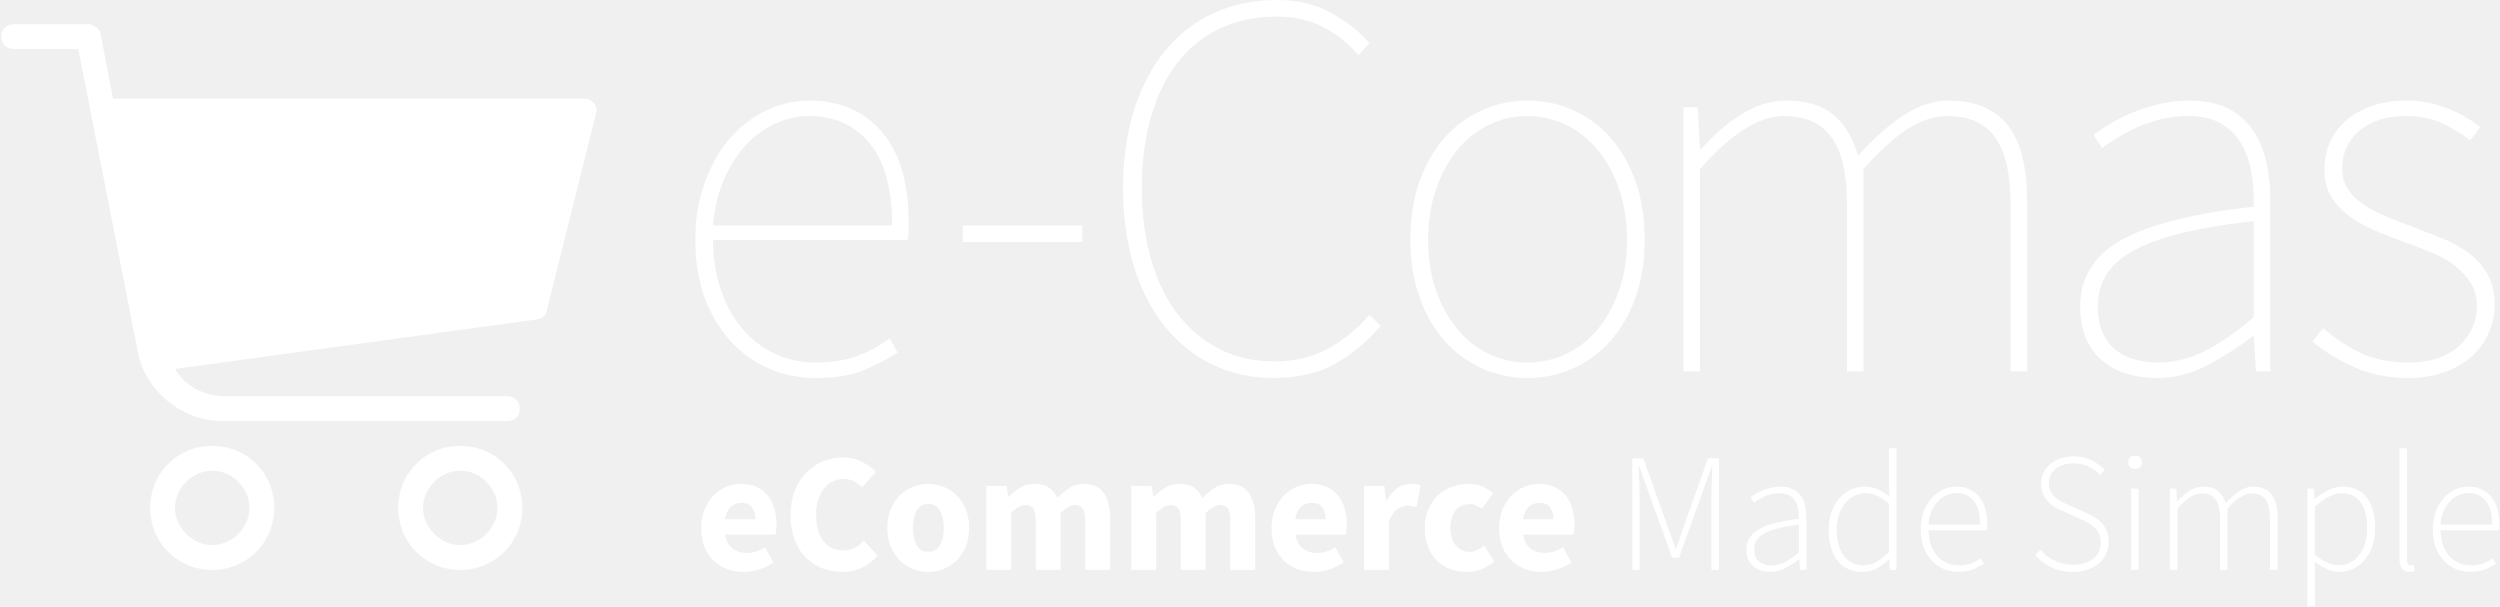
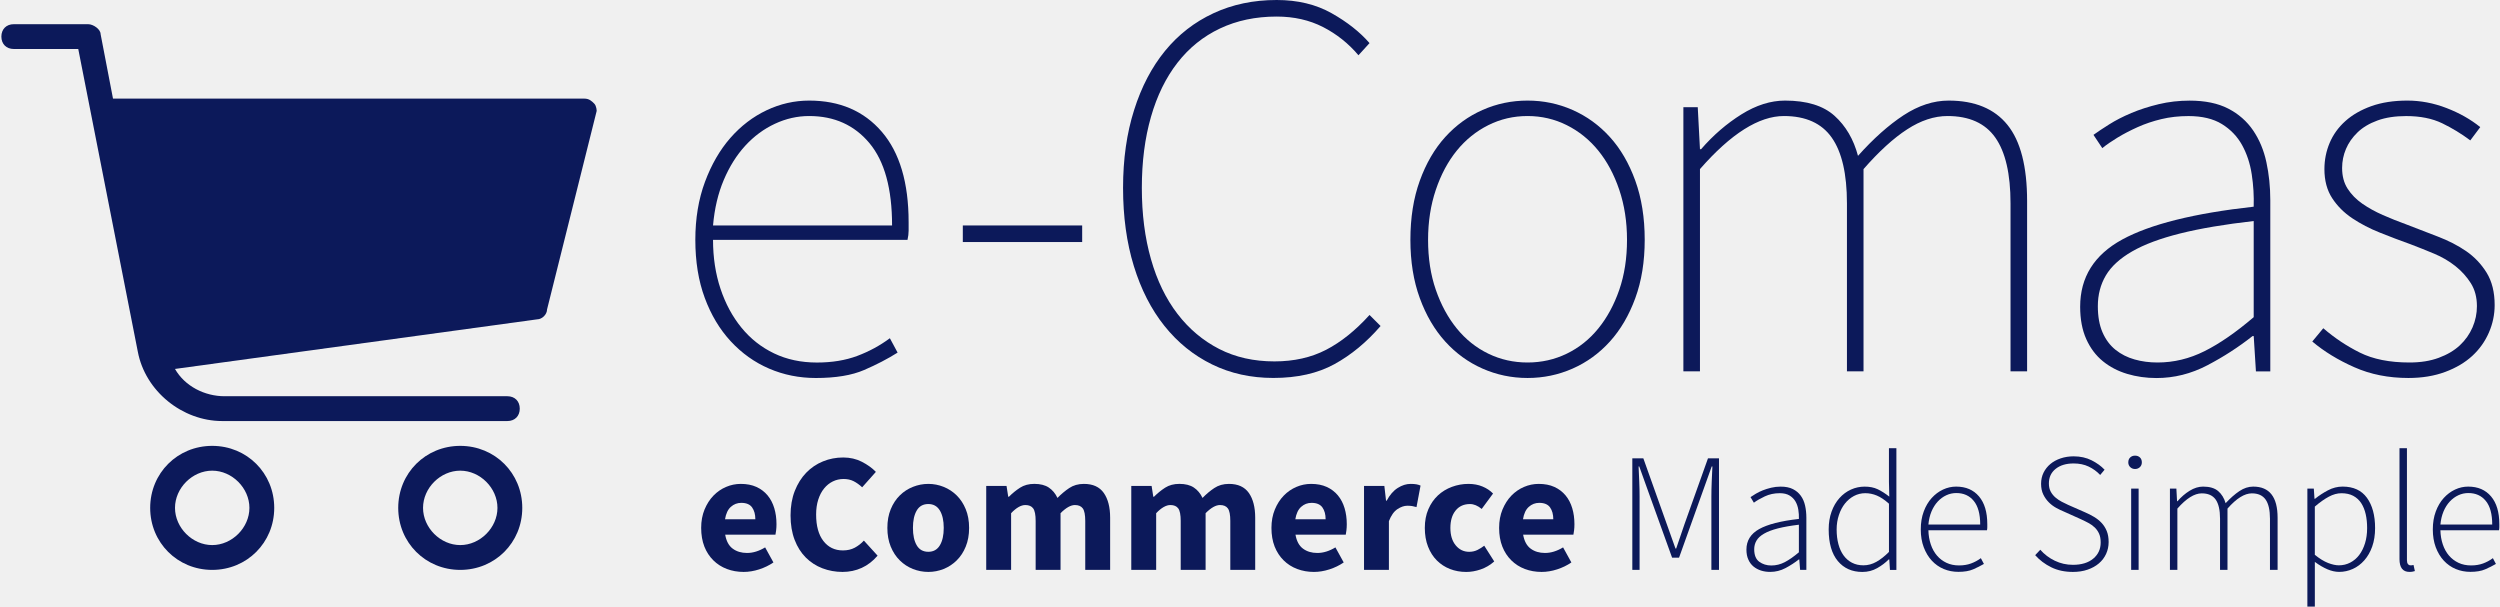
<svg xmlns="http://www.w3.org/2000/svg" xmlns:xlink="http://www.w3.org/1999/xlink" version="1.1" id="Calque_1" x="0px" y="0px" viewBox="0 0 1366 331.45" style="enable-background:new 0 0 1366 331.45;" xml:space="preserve">
  <style type="text/css">
- 	.st0{clip-path:url(#SVGID_2_);fill:#FFFFFF;}
- 	.st1{fill:#FFFFFF;}
+ 	.st0{clip-path:url(#SVGID_2_);fill:#0c195a;}
+ 	.st1{fill:#0c195a;}
</style>
  <g>
    <defs>
      <rect id="SVGID_1_" x="0.75" width="1364.88" height="331.45" />
    </defs>
    <clipPath id="SVGID_2_">
      <use xlink:href="#SVGID_1_" style="overflow:visible;" />
    </clipPath>
    <path class="st0" d="M383.12,288.45c0-3.7,0.61-7.05,1.84-10.04c1.24-2.98,2.85-5.52,4.86-7.59c2-2.06,4.29-3.65,6.89-4.76   c2.59-1.11,5.27-1.66,8.05-1.66c3.26,0,6.12,0.55,8.55,1.66c2.44,1.11,4.47,2.66,6.11,4.63c1.63,1.97,2.85,4.3,3.65,6.99   c0.8,2.68,1.2,5.58,1.2,8.73c0,1.24-0.06,2.36-0.19,3.37c-0.12,1.02-0.24,1.81-0.37,2.36h-27.47c0.61,3.52,1.98,6.07,4.11,7.64   c2.14,1.57,4.73,2.36,7.83,2.36c3.26,0,6.56-1.02,9.89-3.05l4.53,8.23c-2.34,1.6-4.95,2.87-7.81,3.79   c-2.87,0.93-5.69,1.39-8.47,1.39c-3.27,0-6.32-0.54-9.16-1.61c-2.84-1.08-5.3-2.65-7.39-4.72c-2.1-2.07-3.74-4.58-4.91-7.54   C383.71,295.66,383.12,292.27,383.12,288.45 M412.72,283.73c0-2.65-0.59-4.81-1.77-6.47c-1.17-1.66-3.14-2.5-5.92-2.5   c-2.15,0-4.06,0.72-5.69,2.18c-1.63,1.45-2.69,3.71-3.19,6.79H412.72z" />
    <path class="st0" d="M431.96,281.61c0-5,0.77-9.45,2.31-13.37c1.54-3.92,3.62-7.23,6.25-9.95c2.62-2.7,5.66-4.77,9.16-6.19   c3.48-1.42,7.16-2.13,11.05-2.13c3.76,0,7.17,0.79,10.22,2.36c3.06,1.58,5.6,3.41,7.63,5.5l-7.49,8.42   c-1.54-1.42-3.1-2.53-4.67-3.33c-1.58-0.8-3.42-1.2-5.5-1.2c-2.1,0-4.06,0.45-5.88,1.34c-1.82,0.89-3.41,2.18-4.76,3.84   c-1.36,1.66-2.42,3.7-3.19,6.1c-0.77,2.4-1.16,5.12-1.16,8.13c0,6.23,1.33,11.06,3.98,14.48c2.65,3.42,6.2,5.14,10.64,5.14   c2.46,0,4.63-0.49,6.48-1.48c1.85-0.99,3.52-2.28,4.99-3.89l7.49,8.23c-2.53,2.97-5.41,5.19-8.65,6.67   c-3.24,1.48-6.74,2.22-10.5,2.22c-3.88,0-7.55-0.67-11-1.99c-3.46-1.32-6.48-3.29-9.07-5.87c-2.59-2.59-4.63-5.81-6.1-9.66   C432.7,291.11,431.96,286.66,431.96,281.61" />
    <path class="st0" d="M484.86,288.45c0-3.83,0.61-7.23,1.84-10.22c1.24-3,2.88-5.5,4.96-7.54c2.05-2.04,4.45-3.59,7.16-4.67   c2.71-1.08,5.52-1.62,8.42-1.62s5.69,0.54,8.37,1.62c2.68,1.08,5.05,2.63,7.12,4.67c2.07,2.04,3.72,4.55,4.95,7.54   c1.23,2.99,1.84,6.39,1.84,10.22c0,3.82-0.61,7.23-1.84,10.22c-1.23,3-2.88,5.51-4.95,7.54c-2.07,2.04-4.44,3.6-7.12,4.68   c-2.68,1.07-5.48,1.61-8.37,1.61s-5.71-0.54-8.42-1.61c-2.71-1.08-5.11-2.64-7.16-4.68c-2.08-2.03-3.72-4.54-4.96-7.54   C485.47,295.68,484.86,292.27,484.86,288.45 M498.83,288.45c0,4.01,0.69,7.18,2.08,9.53c1.38,2.34,3.49,3.52,6.33,3.52   c2.77,0,4.87-1.17,6.29-3.52s2.13-5.52,2.13-9.53c0-4.01-0.71-7.18-2.13-9.53c-1.42-2.34-3.52-3.52-6.29-3.52   c-2.84,0-4.95,1.17-6.33,3.52C499.52,281.27,498.83,284.44,498.83,288.45" />
    <path class="st0" d="M538.87,265.51h11.1l0.93,5.92h0.37c1.91-1.92,3.95-3.57,6.1-4.96c2.15-1.38,4.75-2.08,7.77-2.08   c3.26,0,5.9,0.66,7.9,1.99c2,1.33,3.6,3.22,4.76,5.69c2.04-2.1,4.19-3.9,6.43-5.4c2.25-1.51,4.91-2.27,8.01-2.27   c4.93,0,8.55,1.65,10.87,4.95c2.31,3.3,3.47,7.81,3.47,13.55v28.48h-13.6v-26.73c0-3.33-0.45-5.61-1.34-6.85   c-0.9-1.23-2.33-1.85-4.3-1.85c-2.28,0-4.9,1.48-7.86,4.45v30.98h-13.6v-26.73c0-3.33-0.45-5.61-1.34-6.85   c-0.89-1.23-2.33-1.85-4.3-1.85c-2.34,0-4.94,1.48-7.77,4.45v30.98h-13.6V265.51z" />
    <path class="st0" d="M618.14,265.51h11.1l0.92,5.92h0.37c1.92-1.92,3.95-3.57,6.1-4.96c2.16-1.38,4.75-2.08,7.77-2.08   c3.26,0,5.9,0.66,7.9,1.99s3.6,3.22,4.76,5.69c2.03-2.1,4.18-3.9,6.43-5.4c2.26-1.51,4.91-2.27,8.01-2.27   c4.93,0,8.55,1.65,10.87,4.95c2.31,3.3,3.47,7.81,3.47,13.55v28.48h-13.6v-26.73c0-3.33-0.44-5.61-1.33-6.85   c-0.9-1.23-2.33-1.85-4.31-1.85c-2.28,0-4.9,1.48-7.86,4.45v30.98h-13.6v-26.73c0-3.33-0.45-5.61-1.34-6.85   c-0.89-1.23-2.33-1.85-4.3-1.85c-2.33,0-4.93,1.48-7.77,4.45v30.98h-13.6V265.51z" />
    <path class="st0" d="M694.72,288.45c0-3.7,0.62-7.05,1.85-10.04c1.23-2.98,2.85-5.52,4.86-7.59c2-2.06,4.3-3.65,6.89-4.76   c2.59-1.11,5.27-1.66,8.05-1.66c3.27,0,6.12,0.55,8.56,1.66c2.44,1.11,4.47,2.66,6.1,4.63c1.64,1.97,2.85,4.3,3.65,6.99   c0.79,2.68,1.2,5.58,1.2,8.73c0,1.24-0.07,2.36-0.19,3.37c-0.12,1.02-0.24,1.81-0.37,2.36h-27.47c0.61,3.52,1.99,6.07,4.11,7.64   c2.13,1.57,4.73,2.36,7.82,2.36c3.27,0,6.56-1.02,9.89-3.05l4.53,8.23c-2.34,1.6-4.94,2.87-7.81,3.79   c-2.87,0.93-5.69,1.39-8.47,1.39c-3.26,0-6.32-0.54-9.15-1.61c-2.85-1.08-5.31-2.65-7.4-4.72c-2.1-2.07-3.73-4.58-4.91-7.54   C695.3,295.66,694.72,292.27,694.72,288.45 M724.32,283.73c0-2.65-0.58-4.81-1.76-6.47s-3.15-2.5-5.92-2.5   c-2.17,0-4.06,0.72-5.69,2.18c-1.63,1.45-2.69,3.71-3.19,6.79H724.32z" />
    <path class="st0" d="M745.31,265.51h11.1l0.92,8.05h0.37c1.66-3.14,3.67-5.45,6.02-6.94c2.34-1.48,4.68-2.22,7.03-2.22   c1.29,0,2.36,0.08,3.18,0.23c0.83,0.15,1.59,0.39,2.26,0.69l-2.21,11.75c-0.87-0.25-1.67-0.43-2.41-0.56   c-0.74-0.12-1.6-0.18-2.59-0.18c-1.72,0-3.53,0.61-5.41,1.85c-1.88,1.22-3.44,3.42-4.67,6.56v26.64h-13.6V265.51z" />
    <path class="st0" d="M778.52,288.45c0-3.83,0.64-7.23,1.94-10.22c1.3-3,3.04-5.5,5.22-7.54c2.19-2.04,4.73-3.59,7.64-4.67   c2.9-1.08,5.92-1.62,9.06-1.62c2.84,0,5.4,0.48,7.68,1.44c2.28,0.95,4.19,2.23,5.74,3.83l-6.2,8.42c-2.16-1.79-4.29-2.68-6.38-2.68   c-3.33,0-5.95,1.17-7.86,3.52c-1.91,2.34-2.87,5.52-2.87,9.53c0,4.01,0.97,7.18,2.92,9.53c1.94,2.34,4.39,3.52,7.35,3.52   c1.66,0,3.18-0.35,4.53-1.02c1.35-0.68,2.59-1.46,3.7-2.31l5.46,8.6c-2.23,1.97-4.69,3.42-7.4,4.35c-2.72,0.93-5.34,1.38-7.87,1.38   c-3.2,0-6.18-0.54-8.92-1.61c-2.75-1.08-5.14-2.64-7.17-4.68c-2.03-2.03-3.64-4.54-4.81-7.54   C779.1,295.68,778.52,292.27,778.52,288.45" />
    <path class="st0" d="M819.12,288.45c0-3.7,0.61-7.05,1.84-10.04c1.24-2.98,2.85-5.52,4.86-7.59c2-2.06,4.29-3.65,6.89-4.76   c2.59-1.11,5.27-1.66,8.05-1.66c3.26,0,6.12,0.55,8.55,1.66c2.44,1.11,4.47,2.66,6.11,4.63c1.63,1.97,2.85,4.3,3.65,6.99   c0.8,2.68,1.2,5.58,1.2,8.73c0,1.24-0.06,2.36-0.19,3.37c-0.12,1.02-0.24,1.81-0.37,2.36h-27.47c0.61,3.52,1.98,6.07,4.11,7.64   c2.14,1.57,4.73,2.36,7.83,2.36c3.26,0,6.56-1.02,9.89-3.05l4.53,8.23c-2.34,1.6-4.94,2.87-7.81,3.79   c-2.87,0.93-5.69,1.39-8.47,1.39c-3.26,0-6.31-0.54-9.15-1.61c-2.84-1.08-5.3-2.65-7.39-4.72c-2.1-2.07-3.74-4.58-4.91-7.54   C819.7,295.66,819.12,292.27,819.12,288.45 M848.72,283.73c0-2.65-0.59-4.81-1.76-6.47c-1.17-1.66-3.15-2.5-5.92-2.5   c-2.16,0-4.06,0.72-5.69,2.18c-1.64,1.45-2.7,3.71-3.19,6.79H848.72z" />
    <path class="st0" d="M891.91,250.43h6.01l12.76,35.8l4.81,13.5h0.37l4.61-13.5l12.77-35.8h6.02v60.96h-4.16v-40.06   c0-2.53,0.06-5.26,0.18-8.19c0.13-2.93,0.25-5.69,0.38-8.28h-0.38l-4.8,13.41l-13.05,36.45h-3.79l-13.14-36.45l-4.81-13.41h-0.37   c0.12,2.59,0.24,5.35,0.37,8.28c0.13,2.93,0.18,5.66,0.18,8.19v40.06h-3.97V250.43z" />
    <path class="st0" d="M954.25,300.29c0-4.87,2.31-8.6,6.93-11.19c4.63-2.59,11.87-4.45,21.74-5.56c0.06-1.66-0.05-3.34-0.32-5.04   c-0.27-1.69-0.8-3.2-1.57-4.53c-0.78-1.33-1.85-2.4-3.24-3.24c-1.39-0.83-3.16-1.25-5.32-1.25c-3.02,0-5.76,0.59-8.23,1.77   c-2.47,1.16-4.44,2.31-5.92,3.42l-1.84-3.05c0.81-0.56,1.77-1.18,2.91-1.85c1.14-0.68,2.41-1.3,3.79-1.85   c1.39-0.55,2.92-1.03,4.58-1.43c1.67-0.4,3.4-0.6,5.19-0.6c2.65,0,4.87,0.44,6.66,1.33c1.79,0.9,3.24,2.12,4.34,3.65   c1.12,1.54,1.9,3.35,2.36,5.42c0.46,2.06,0.69,4.3,0.69,6.7v28.4h-3.42l-0.46-5.74h-0.19c-2.28,1.79-4.73,3.37-7.35,4.76   c-2.63,1.39-5.42,2.08-8.37,2.08c-1.79,0-3.46-0.25-4.99-0.74c-1.54-0.49-2.91-1.23-4.11-2.21c-1.2-0.99-2.15-2.26-2.82-3.8   C954.58,304.2,954.25,302.39,954.25,300.29 M958.5,300.1c0,3.21,0.92,5.49,2.77,6.85c1.86,1.35,4.04,2.03,6.57,2.03   c2.59,0,5.05-0.61,7.4-1.84c2.34-1.23,4.9-3.02,7.67-5.36v-15.08c-4.56,0.55-8.39,1.23-11.51,2.03c-3.11,0.8-5.63,1.76-7.54,2.87   c-1.92,1.11-3.29,2.38-4.11,3.79C958.92,296.8,958.5,298.38,958.5,300.1" />
    <path class="st0" d="M999.19,289.28c0-3.58,0.53-6.82,1.58-9.72c1.04-2.9,2.48-5.36,4.29-7.39c1.82-2.04,3.92-3.59,6.3-4.67   c2.37-1.08,4.89-1.61,7.54-1.61c2.71,0,5.07,0.48,7.08,1.43c2,0.96,4.11,2.3,6.33,4.03l-0.19-8.14v-18.32h4.07v66.51h-3.52   l-0.37-5.74h-0.28c-1.79,1.8-3.9,3.39-6.33,4.77c-2.44,1.39-5.14,2.08-8.1,2.08c-5.61,0-10.09-1.98-13.41-5.96   C1000.86,302.55,999.19,296.8,999.19,289.28 M1003.54,289.28c0,2.95,0.32,5.64,0.97,8.05c0.64,2.4,1.58,4.45,2.82,6.15   c1.23,1.7,2.75,3.03,4.58,3.98c1.82,0.96,3.91,1.43,6.25,1.43c2.46,0,4.83-0.63,7.08-1.9c2.25-1.26,4.55-3.06,6.89-5.41v-26.36   c-2.34-2.1-4.55-3.58-6.61-4.44c-2.06-0.87-4.18-1.3-6.33-1.3c-2.23,0-4.29,0.52-6.2,1.53c-1.9,1.02-3.56,2.41-4.94,4.16   c-1.39,1.76-2.49,3.85-3.29,6.3C1003.95,283.91,1003.54,286.51,1003.54,289.28" />
    <path class="st0" d="M1049.51,289.28c0-3.64,0.54-6.9,1.62-9.8c1.07-2.9,2.52-5.35,4.34-7.36c1.82-2,3.88-3.55,6.2-4.63   c2.31-1.08,4.71-1.61,7.17-1.61c5.3,0,9.46,1.78,12.49,5.36c3.02,3.57,4.53,8.63,4.53,15.16v1.67c0,0.55-0.06,1.11-0.18,1.66h-32   c0.06,2.77,0.49,5.35,1.3,7.72c0.79,2.37,1.92,4.41,3.37,6.1c1.45,1.7,3.19,3.02,5.22,3.98c2.03,0.95,4.31,1.42,6.85,1.42   c2.41,0,4.58-0.35,6.52-1.06c1.95-0.71,3.75-1.68,5.4-2.91l1.67,3.15c-1.79,1.04-3.75,2.03-5.87,2.95   c-2.13,0.93-4.83,1.38-8.09,1.38c-2.84,0-5.51-0.52-8.01-1.56c-2.49-1.05-4.67-2.58-6.52-4.58c-1.84-2-3.31-4.44-4.39-7.31   C1050.05,296.17,1049.51,292.92,1049.51,289.28 M1081.98,286.59c0-5.73-1.18-10.03-3.52-12.9c-2.35-2.87-5.52-4.29-9.53-4.29   c-1.9,0-3.73,0.4-5.45,1.2c-1.73,0.8-3.28,1.94-4.67,3.42c-1.39,1.48-2.53,3.29-3.43,5.41c-0.89,2.13-1.46,4.51-1.7,7.16H1081.98z" />
    <path class="st0" d="M1114.81,300.38c2.22,2.53,4.87,4.53,7.95,6.01c3.08,1.48,6.38,2.23,9.89,2.23c4.69,0,8.39-1.13,11.1-3.38   c2.71-2.26,4.06-5.2,4.06-8.83c0-1.92-0.29-3.52-0.88-4.82c-0.58-1.29-1.37-2.41-2.36-3.37c-0.99-0.96-2.14-1.79-3.47-2.49   c-1.33-0.71-2.73-1.41-4.21-2.08l-9.25-4.16c-1.36-0.55-2.76-1.23-4.21-2.03c-1.45-0.81-2.77-1.8-3.97-3.01   c-1.2-1.2-2.21-2.62-3-4.25c-0.81-1.64-1.21-3.59-1.21-5.87c0-2.22,0.45-4.24,1.34-6.06c0.9-1.82,2.13-3.39,3.7-4.71   c1.58-1.33,3.46-2.36,5.65-3.1c2.19-0.74,4.55-1.12,7.07-1.12c3.71,0,6.99,0.73,9.86,2.18c2.87,1.46,5.22,3.16,7.07,5.13l-2.4,2.87   c-1.79-1.91-3.89-3.44-6.29-4.58c-2.41-1.15-5.14-1.71-8.24-1.71c-4.06,0-7.34,0.98-9.8,2.95c-2.47,1.97-3.7,4.63-3.7,7.95   c0,1.79,0.34,3.3,1.02,4.53c0.68,1.23,1.54,2.3,2.59,3.19c1.04,0.89,2.19,1.66,3.43,2.31c1.22,0.65,2.4,1.22,3.5,1.71l9.26,4.07   c1.72,0.74,3.36,1.57,4.9,2.5c1.54,0.92,2.9,2,4.06,3.24c1.17,1.24,2.11,2.69,2.82,4.39c0.71,1.7,1.07,3.72,1.07,6.07   c0,2.34-0.47,4.52-1.39,6.52s-2.23,3.73-3.93,5.17c-1.7,1.46-3.75,2.59-6.15,3.42c-2.41,0.84-5.09,1.25-8.05,1.25   c-4.44,0-8.39-0.84-11.84-2.54c-3.45-1.7-6.38-3.91-8.78-6.62L1114.81,300.38z" />
    <path class="st0" d="M1166.6,256.26c-1.05,0-1.93-0.34-2.63-1.02c-0.71-0.68-1.07-1.54-1.07-2.59c0-1.16,0.35-2.08,1.07-2.72   c0.7-0.65,1.58-0.97,2.63-0.97s1.93,0.32,2.64,0.97c0.71,0.65,1.06,1.56,1.06,2.72c0,1.05-0.35,1.92-1.06,2.59   C1168.53,255.92,1167.65,256.26,1166.6,256.26 M1164.47,266.99h4.07v44.39h-4.07V266.99z" />
    <path class="st0" d="M1185.65,266.99h3.52l0.37,6.85h0.27c1.97-2.28,4.18-4.18,6.61-5.69c2.44-1.51,4.89-2.27,7.36-2.27   c3.57,0,6.32,0.81,8.23,2.45c1.91,1.64,3.26,3.84,4.07,6.61c2.59-2.77,5.1-4.98,7.54-6.61c2.44-1.64,4.95-2.45,7.54-2.45   c8.88,0,13.32,5.67,13.32,17.02v28.48h-4.17v-27.93c0-4.75-0.8-8.25-2.4-10.51c-1.6-2.25-4.1-3.37-7.49-3.37   c-4.01,0-8.45,2.77-13.32,8.33v33.48h-4.07v-27.93c0-4.75-0.8-8.25-2.4-10.51c-1.61-2.25-4.13-3.37-7.59-3.37   c-4.01,0-8.44,2.77-13.32,8.33v33.48h-4.07V266.99z" />
    <path class="st0" d="M1264.83,315.27v16.18h-4.08v-64.46h3.52l0.37,5.55h0.28c2.15-1.73,4.51-3.27,7.07-4.63   c2.57-1.35,5.23-2.04,8-2.04c5.92,0,10.36,2.05,13.32,6.15c2.96,4.1,4.44,9.6,4.44,16.51c0,3.75-0.52,7.12-1.57,10.08   c-1.04,2.95-2.49,5.47-4.3,7.53c-1.82,2.07-3.91,3.65-6.29,4.72c-2.37,1.07-4.86,1.62-7.44,1.62c-2.1,0-4.25-0.48-6.47-1.43   c-2.23-0.96-4.51-2.3-6.85-4.03V315.27z M1264.83,303.16c2.59,2.09,4.99,3.57,7.21,4.44c2.23,0.86,4.2,1.29,5.92,1.29   c2.23,0,4.29-0.49,6.2-1.48s3.55-2.37,4.91-4.17c1.35-1.78,2.42-3.92,3.18-6.42c0.77-2.5,1.15-5.25,1.15-8.27   c0-2.72-0.25-5.25-0.78-7.59c-0.53-2.33-1.35-4.35-2.46-6.05c-1.1-1.69-2.56-3.02-4.34-3.98c-1.79-0.95-3.95-1.43-6.48-1.43   c-2.22,0-4.52,0.63-6.89,1.9c-2.38,1.27-4.92,3.07-7.63,5.41V303.16z" />
    <path class="st0" d="M1311.07,244.88h4.08v61.14c0,0.99,0.17,1.71,0.55,2.18c0.37,0.46,0.83,0.69,1.38,0.69h0.6   c0.22,0,0.58-0.06,1.07-0.19l0.74,3.33c-0.43,0.12-0.86,0.23-1.29,0.32c-0.43,0.09-0.99,0.14-1.67,0.14   c-3.63,0-5.45-2.33-5.45-7.03V244.88z" />
    <path class="st0" d="M1329.29,289.28c0-3.64,0.54-6.9,1.62-9.8c1.07-2.9,2.52-5.35,4.34-7.36c1.82-2,3.88-3.55,6.2-4.63   c2.31-1.08,4.71-1.61,7.17-1.61c5.3,0,9.46,1.78,12.49,5.36c3.02,3.57,4.52,8.63,4.52,15.16v1.67c0,0.55-0.06,1.11-0.18,1.66   h-32.01c0.06,2.77,0.5,5.35,1.3,7.72c0.8,2.37,1.92,4.41,3.37,6.1c1.46,1.7,3.19,3.02,5.23,3.98c2.03,0.95,4.31,1.42,6.84,1.42   c2.41,0,4.58-0.35,6.53-1.06c1.95-0.71,3.74-1.68,5.4-2.91l1.66,3.15c-1.78,1.04-3.74,2.03-5.87,2.95   c-2.13,0.93-4.83,1.38-8.09,1.38c-2.84,0-5.51-0.52-8.01-1.56c-2.5-1.05-4.67-2.58-6.52-4.58c-1.85-2-3.31-4.44-4.39-7.31   C1329.83,296.17,1329.29,292.92,1329.29,289.28 M1361.75,286.59c0-5.73-1.17-10.03-3.52-12.9c-2.34-2.87-5.51-4.29-9.53-4.29   c-1.91,0-3.73,0.4-5.45,1.2c-1.73,0.8-3.28,1.94-4.67,3.42c-1.39,1.48-2.54,3.29-3.43,5.41c-0.89,2.13-1.46,4.51-1.71,7.16H1361.75   z" />
    <path class="st0" d="M379.93,131.04c0-11.67,1.76-22.24,5.28-31.7c3.52-9.46,8.16-17.46,13.89-24c5.74-6.54,12.33-11.57,19.78-15.1   c7.44-3.52,15.2-5.28,23.25-5.28c16.7,0,29.93,5.69,39.7,17.06c9.76,11.38,14.64,27.83,14.64,49.37v4.68c0,1.51-0.2,3.17-0.61,4.98   H389.6c0,9.66,1.36,18.57,4.08,26.73c2.72,8.15,6.54,15.25,11.47,21.28c4.93,6.04,10.87,10.71,17.82,14.04   c6.95,3.33,14.74,4.99,23.4,4.99c8.25,0,15.6-1.21,22.04-3.62c6.44-2.41,12.38-5.63,17.82-9.66l4.22,7.85   c-5.43,3.42-11.53,6.59-18.27,9.5c-6.75,2.92-15.56,4.38-26.42,4.38c-9.06,0-17.56-1.71-25.51-5.13   c-7.95-3.42-14.94-8.41-20.98-14.94c-6.05-6.54-10.77-14.45-14.19-23.71C381.64,153.49,379.93,142.92,379.93,131.04 M487.43,123.19   c0-20.13-4.13-35.13-12.38-45c-8.25-9.86-19.22-14.79-32.91-14.79c-6.46,0-12.69,1.41-18.73,4.23   c-6.04,2.82-11.42,6.79-16.15,11.93c-4.73,5.14-8.65,11.38-11.77,18.72c-3.13,7.36-5.08,15.66-5.89,24.92H487.43z" />
  </g>
  <rect x="526.08" y="123.19" class="st1" width="65.22" height="9.06" />
  <g>
    <path class="st1" d="M613.64,102.66c0-15.69,2.01-29.89,6.05-42.57c4.01-12.69,9.66-23.45,16.9-32.3   c7.25-8.86,16.05-15.72,26.42-20.54C673.37,2.42,684.89,0,697.58,0c11.47,0,21.49,2.41,30.05,7.24   c8.55,4.83,15.44,10.27,20.68,16.31l-6.05,6.64c-5.43-6.44-11.87-11.56-19.32-15.4c-7.46-3.82-15.91-5.74-25.36-5.74   c-11.48,0-21.79,2.17-30.95,6.5c-9.17,4.33-16.91,10.57-23.25,18.72s-11.18,18.01-14.49,29.59c-3.33,11.58-4.99,24.51-4.99,38.8   c0,14.3,1.66,27.28,4.99,38.95c3.31,11.68,8.15,21.64,14.49,29.9s13.94,14.63,22.79,19.17c8.86,4.53,18.92,6.79,30.2,6.79   c10.66,0,20.08-2.13,28.23-6.35c8.16-4.22,16.05-10.57,23.71-19.02l6.04,6.03c-7.65,8.86-16.05,15.81-25.21,20.84   c-9.17,5.03-20.28,7.54-33.37,7.54c-12.28,0-23.45-2.46-33.51-7.4c-10.07-4.93-18.72-11.92-25.97-20.98   c-7.25-9.06-12.83-19.97-16.76-32.76C615.6,132.61,613.64,118.36,613.64,102.66" />
    <path class="st1" d="M770.64,131.04c0-12.08,1.71-22.84,5.14-32.3c3.42-9.46,8.05-17.42,13.89-23.86   c5.83-6.44,12.63-11.37,20.38-14.79c7.75-3.43,15.95-5.13,24.61-5.13s16.85,1.7,24.61,5.13c7.75,3.42,14.54,8.35,20.38,14.79   s10.46,14.4,13.88,23.86c3.42,9.46,5.14,20.23,5.14,32.3c0,11.88-1.71,22.5-5.14,31.86c-3.42,9.36-8.05,17.26-13.88,23.71   s-12.63,11.37-20.38,14.79c-7.76,3.42-15.96,5.13-24.61,5.13s-16.86-1.71-24.61-5.13c-7.75-3.42-14.55-8.35-20.38-14.79   c-5.84-6.44-10.48-14.35-13.89-23.71C772.35,153.54,770.64,142.92,770.64,131.04 M780.3,131.04c0,10.07,1.41,19.17,4.23,27.32   c2.82,8.16,6.64,15.21,11.47,21.14c4.83,5.94,10.57,10.52,17.21,13.74c6.64,3.22,13.78,4.83,21.44,4.83   c7.65,0,14.79-1.61,21.44-4.83c6.64-3.22,12.38-7.8,17.21-13.74c4.83-5.93,8.65-12.98,11.47-21.14c2.82-8.15,4.23-17.25,4.23-27.32   c0-9.86-1.41-18.97-4.23-27.32c-2.82-8.35-6.64-15.5-11.47-21.44s-10.57-10.57-17.21-13.89c-6.65-3.32-13.8-4.99-21.44-4.99   c-7.65,0-14.79,1.66-21.44,4.99c-6.64,3.32-12.38,7.95-17.21,13.89c-4.83,5.94-8.65,13.09-11.47,21.44S780.3,121.18,780.3,131.04" />
    <path class="st1" d="M919.8,58.58h7.85l1.21,22.95h0.6c6.64-7.65,13.99-13.99,22.04-19.03c8.05-5.03,16-7.54,23.85-7.54   c11.87,0,20.88,2.77,27.03,8.31c6.14,5.53,10.42,12.83,12.83,21.89c8.45-9.46,16.76-16.85,24.91-22.19   c8.16-5.33,16.35-8.01,24.61-8.01c14.3,0,25.01,4.43,32.16,13.29c7.15,8.86,10.72,22.74,10.72,41.66v92.99h-9.06v-91.79   c0-16.1-2.77-28.07-8.31-35.93c-5.54-7.85-14.24-11.78-26.12-11.78c-7.24,0-14.6,2.42-22.03,7.26   c-7.46,4.82-15.41,12.07-23.86,21.74v110.5h-9.06v-91.79c0-16.1-2.77-28.07-8.31-35.93c-5.53-7.85-14.24-11.78-26.12-11.78   c-13.68,0-28.98,9.66-45.88,28.99v110.5h-9.06V58.58z" />
    <path class="st1" d="M1136.6,167.58c0-16.1,7.65-28.33,22.95-36.69c15.29-8.35,39.25-14.34,71.86-17.96   c0.19-5.84-0.15-11.72-1.06-17.67c-0.9-5.93-2.67-11.27-5.28-16c-2.62-4.72-6.29-8.55-11.02-11.47   c-4.73-2.91-10.83-4.37-18.27-4.37c-5.24,0-10.16,0.55-14.79,1.66c-4.63,1.11-8.96,2.57-12.98,4.38s-7.7,3.72-11.02,5.74   c-3.32,2.02-6.09,3.92-8.29,5.74l-4.83-7.25c2.21-1.6,5.07-3.52,8.6-5.73c3.52-2.22,7.54-4.28,12.08-6.2   c4.53-1.91,9.51-3.52,14.95-4.83c5.43-1.3,11.06-1.95,16.9-1.95c8.46,0,15.5,1.46,21.13,4.37c5.64,2.92,10.16,6.9,13.59,11.93   c3.42,5.04,5.84,10.83,7.24,17.37c1.41,6.54,2.13,13.43,2.13,20.68v93.61h-7.85l-1.21-19.33h-0.61c-7.65,6.04-15.9,11.37-24.76,16   c-8.86,4.63-18.11,6.95-27.78,6.95c-5.63,0-10.97-0.76-16-2.27c-5.04-1.51-9.47-3.82-13.29-6.94c-3.83-3.12-6.85-7.15-9.06-12.08   C1137.7,180.31,1136.6,174.43,1136.6,167.58 M1146.26,167.28c0,5.63,0.85,10.42,2.57,14.34c1.71,3.93,4.08,7.1,7.1,9.52   c3.02,2.41,6.49,4.17,10.42,5.27c3.93,1.12,8.1,1.66,12.53,1.66c8.85,0,17.41-2.06,25.66-6.19c8.26-4.12,17.21-10.31,26.88-18.57   v-52.54c-15.9,1.81-29.28,4.07-40.16,6.79c-10.87,2.72-19.63,5.99-26.27,9.81s-11.43,8.2-14.35,13.13   C1147.72,155.45,1146.26,161.04,1146.26,167.28" />
    <path class="st1" d="M1269.45,179.35c6.05,5.24,12.68,9.67,19.93,13.29c7.24,3.62,16.31,5.43,27.17,5.43c6.04,0,11.37-0.85,16-2.57   c4.63-1.71,8.46-3.97,11.48-6.79c3.02-2.82,5.33-6.09,6.95-9.81c1.61-3.73,2.41-7.59,2.41-11.63c0-4.82-1.11-9-3.32-12.52   c-2.22-3.52-5.04-6.65-8.45-9.36c-3.44-2.72-7.31-4.99-11.63-6.79c-4.33-1.81-8.61-3.52-12.83-5.13   c-5.63-2.01-11.23-4.12-16.76-6.35c-5.54-2.2-10.57-4.83-15.09-7.84c-4.53-3.03-8.21-6.69-11.02-11.02   c-2.82-4.32-4.23-9.61-4.23-15.85c0-5.03,0.96-9.82,2.87-14.35c1.91-4.53,4.78-8.5,8.61-11.93c3.82-3.42,8.55-6.13,14.19-8.15   c5.63-2,12.18-3.02,19.63-3.02c7.24,0,14.39,1.36,21.43,4.08c7.05,2.72,13.19,6.19,18.42,10.42l-5.44,7.25   c-4.83-3.62-9.96-6.74-15.4-9.37c-5.43-2.61-11.97-3.92-19.62-3.92c-6.04,0-11.28,0.8-15.7,2.41c-4.42,1.61-8.06,3.78-10.87,6.49   c-2.82,2.72-4.94,5.74-6.34,9.06c-1.41,3.32-2.11,6.79-2.11,10.41c0,4.43,1,8.21,3.02,11.33c2.01,3.12,4.68,5.84,8,8.16   c3.33,2.31,7.05,4.37,11.18,6.19c4.12,1.82,8.4,3.52,12.83,5.13c5.63,2.22,11.37,4.43,17.21,6.64c5.84,2.22,11.02,4.89,15.55,8   c4.53,3.13,8.26,7.05,11.18,11.78c2.91,4.73,4.38,10.61,4.38,17.66c0,5.24-1.06,10.27-3.18,15.1c-2.1,4.83-5.13,9.06-9.05,12.68   c-3.93,3.62-8.86,6.55-14.8,8.76c-5.94,2.21-12.64,3.31-20.08,3.31c-10.87,0-20.73-1.95-29.59-5.89   c-8.86-3.92-16.51-8.6-22.95-14.04L1269.45,179.35z" />
    <path class="st1" d="M324.67,56.59c-1.35-1.35-2.72-2.71-5.42-2.71H61.74l-6.77-35.23c0-2.72-4.07-5.43-6.77-5.43H7.53   c-4.06,0-6.78,2.71-6.78,6.78c0,4.06,2.72,6.77,6.78,6.77h35.23l32.53,165.34c4.07,21.69,24.4,37.95,46.08,37.95h155.86   c4.06,0,6.77-2.72,6.77-6.78s-2.71-6.78-6.77-6.78H122.72c-10.84,0-21.68-5.42-27.11-14.91l197.88-27.1c2.71,0,5.42-2.71,5.42-5.42   l27.11-108.43C326.02,60.66,326.02,57.95,324.67,56.59" />
    <path class="st1" d="M115.95,243.62c-18.97,0-33.89,14.91-33.89,33.89c0,18.97,14.92,33.88,33.89,33.88   c18.98,0,33.89-14.91,33.89-33.88C149.84,258.53,134.93,243.62,115.95,243.62 M115.95,297.83c-10.84,0-20.33-9.49-20.33-20.33   c0-10.84,9.48-20.33,20.33-20.33c10.84,0,20.33,9.49,20.33,20.33C136.28,288.34,126.8,297.83,115.95,297.83" />
    <path class="st1" d="M251.48,243.62c-18.97,0-33.89,14.91-33.89,33.89c0,18.97,14.92,33.88,33.89,33.88   c18.98,0,33.89-14.91,33.89-33.88C285.37,258.53,270.46,243.62,251.48,243.62 M251.48,297.83c-10.84,0-20.33-9.49-20.33-20.33   c0-10.84,9.48-20.33,20.33-20.33c10.84,0,20.33,9.49,20.33,20.33C271.81,288.34,262.32,297.83,251.48,297.83" />
  </g>
</svg>
